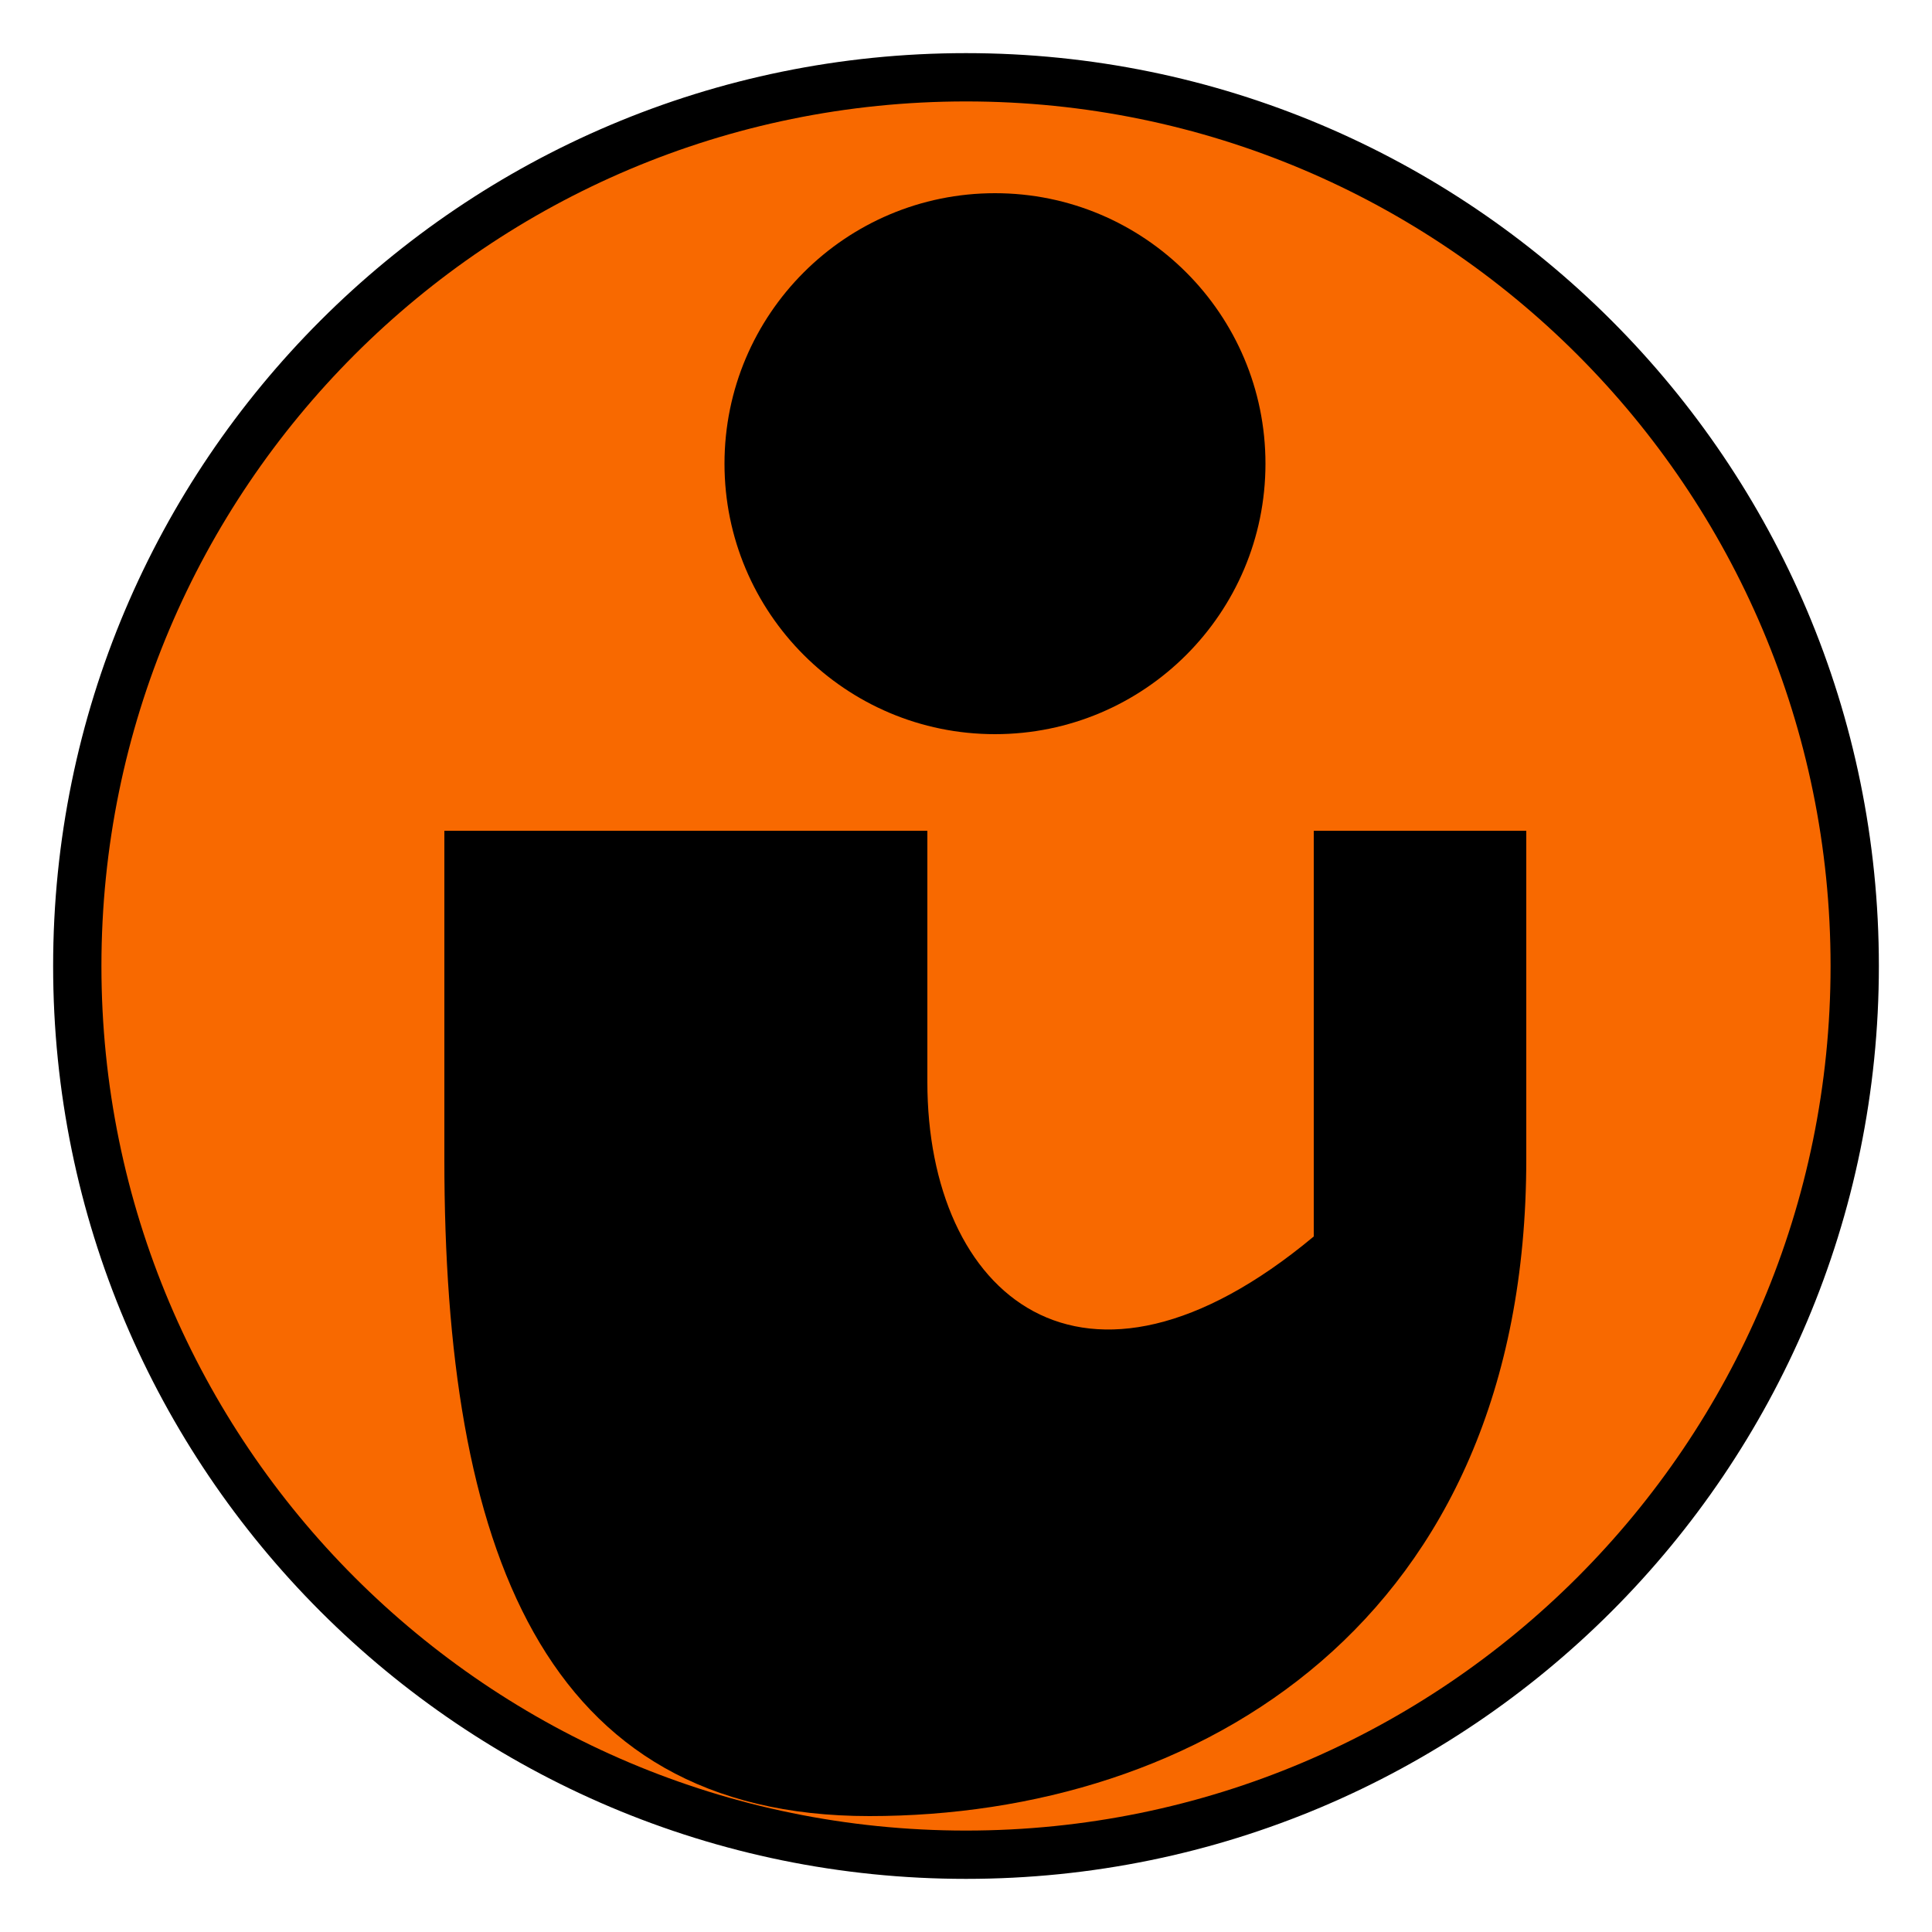
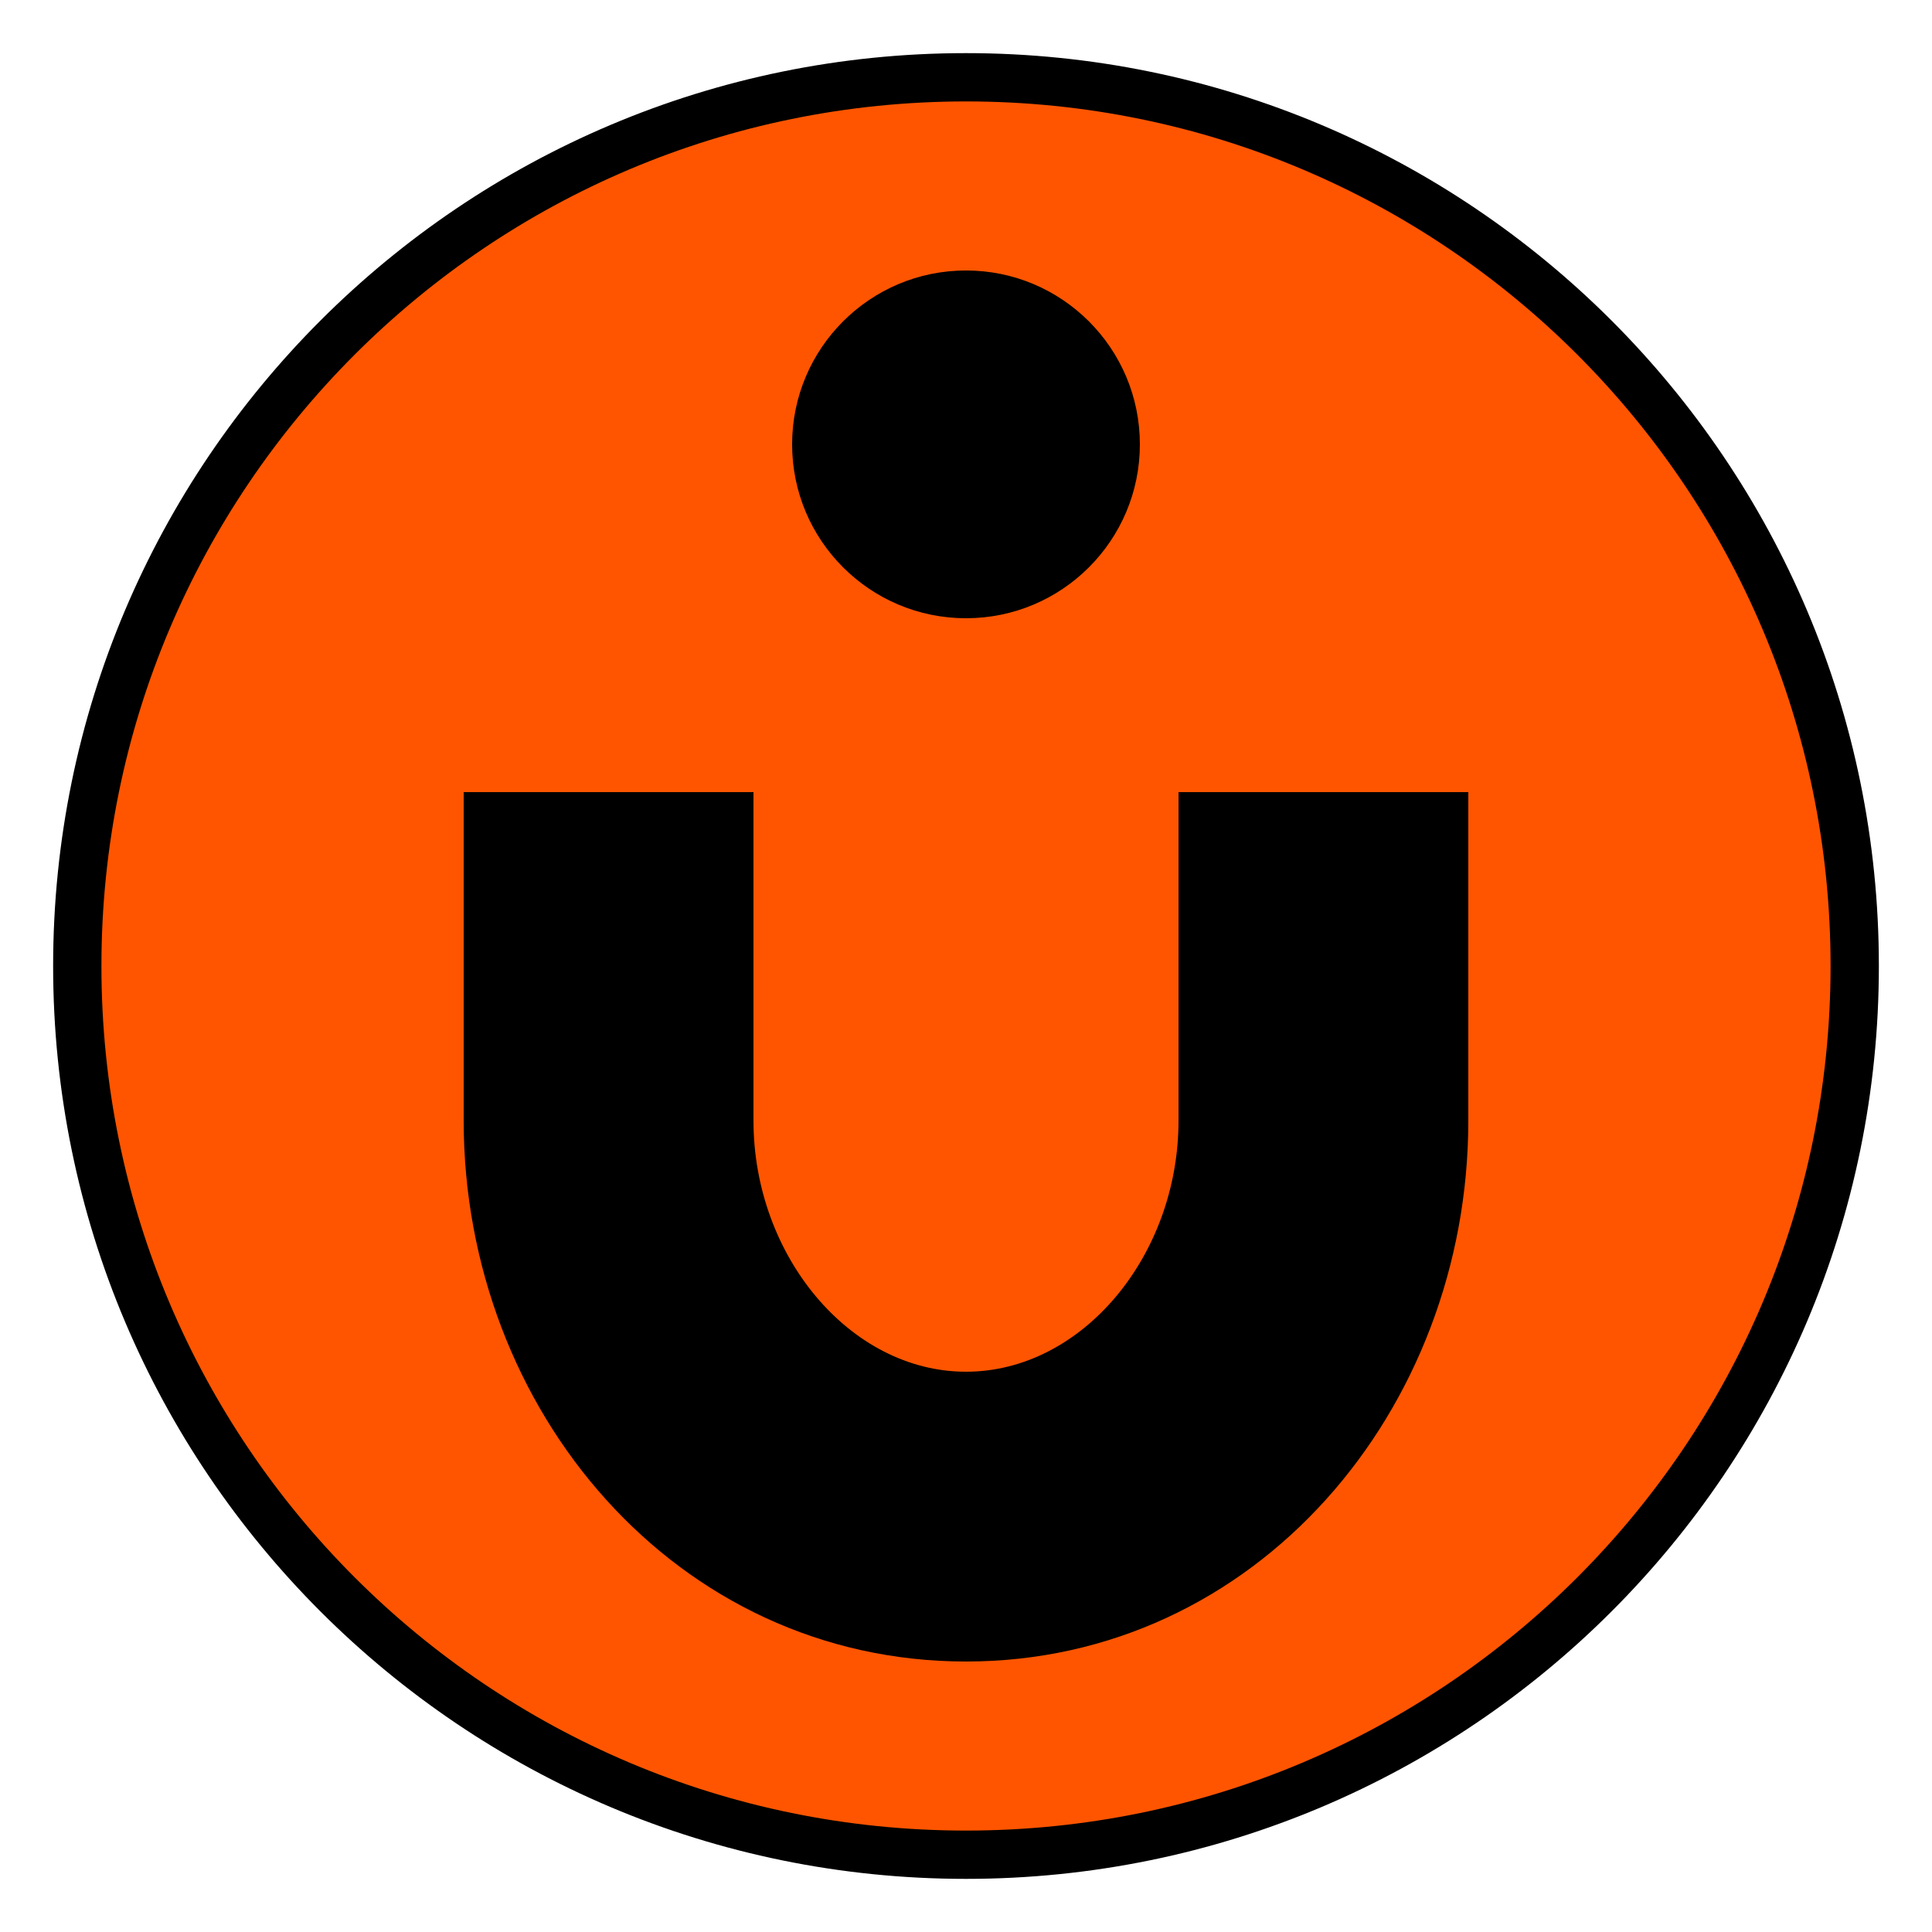
<svg xmlns="http://www.w3.org/2000/svg" viewBox="0 0 100 100" fill="none">
-   <circle cx="50" cy="50" r="46" fill="#F86900" stroke="#000000" stroke-width="2.5" />
-   <circle cx="51.5" cy="24" r="14" fill="#000000" />
-   <path d="M 23 43 H 48 V 56 C 48 67 56 74 68 64 V 43 H 79 V 60 C 79 84 62 94 45 94 C 28 94 23 80 23 60 Z" fill="#000000" />
+   <circle cx="50" cy="50" r="46" fill="#FF5500" stroke="#000000" stroke-width="2.5" />
+   <circle cx="50" cy="23" r="9" fill="#000000" />
+   <path d="M 24 41 H 39 V 58 C 39 65 44 71 50 71 C 56 71 61 65 61 58 V 41 H 76 V 58 C 76 73 65 86 50 86 C 35 86 24 73 24 58 Z" fill="#000000" />
</svg>
